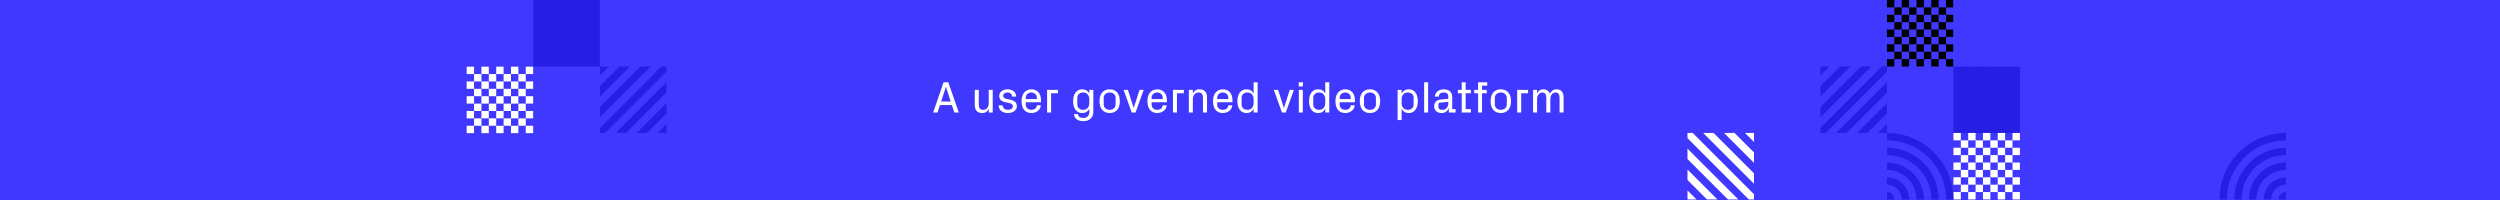
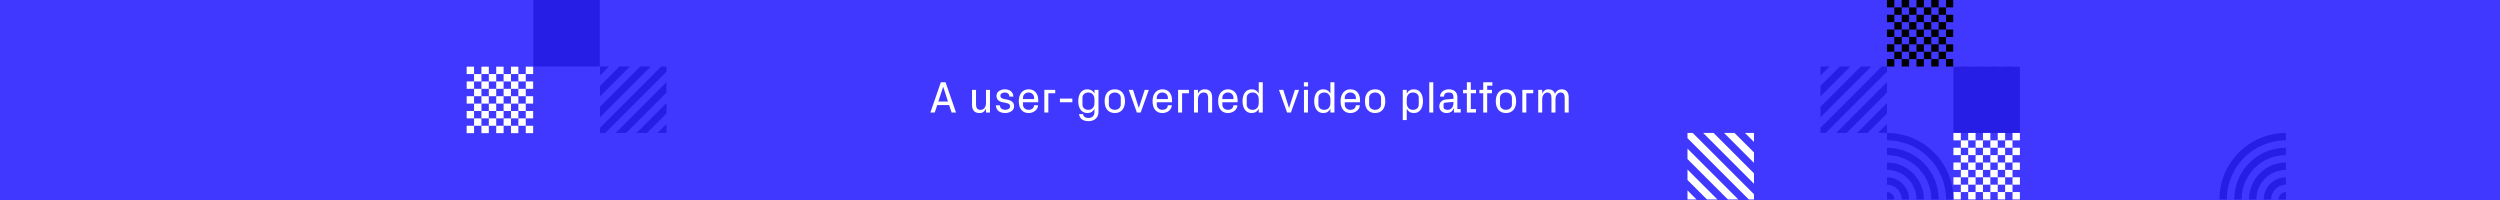
<svg xmlns="http://www.w3.org/2000/svg" width="1800" height="144" viewBox="0 0 1800 144" fill="none">
  <rect width="1800" height="144" fill="white" />
  <rect width="1800" height="144" fill="#4038FF" />
-   <path d="M671.859 81L679.391 59.234H682.781L690.328 81H687.125L685.344 75.625H676.797L675 81H671.859ZM677.594 73.125H684.531L681.141 62.625H681.016L677.594 73.125ZM701.844 75.562V64.688H704.719V75.234C704.719 76.412 704.948 77.349 705.406 78.047C705.865 78.734 706.703 79.078 707.922 79.078C709.141 79.078 710.104 78.625 710.812 77.719C711.531 76.812 711.891 75.646 711.891 74.219V64.688H714.766V81H711.891V78.312C711.443 79.271 710.844 80.026 710.094 80.578C709.344 81.12 708.354 81.391 707.125 81.391C706.375 81.391 705.672 81.281 705.016 81.062C704.37 80.854 703.812 80.516 703.344 80.047C702.875 79.578 702.505 78.974 702.234 78.234C701.974 77.495 701.844 76.604 701.844 75.562ZM719.031 75.844H721.922C721.964 76.927 722.349 77.74 723.078 78.281C723.818 78.812 724.688 79.078 725.688 79.078C726.646 79.078 727.479 78.865 728.188 78.438C728.896 78.01 729.25 77.391 729.25 76.578C729.25 75.922 729.036 75.396 728.609 75C728.182 74.604 727.422 74.302 726.328 74.094L723.641 73.547C722.297 73.266 721.26 72.75 720.531 72C719.812 71.24 719.453 70.219 719.453 68.938C719.453 68.302 719.594 67.703 719.875 67.141C720.167 66.568 720.578 66.073 721.109 65.656C721.651 65.24 722.281 64.912 723 64.672C723.729 64.422 724.542 64.297 725.438 64.297C726.208 64.297 726.958 64.401 727.688 64.609C728.427 64.807 729.083 65.12 729.656 65.547C730.24 65.974 730.703 66.521 731.047 67.188C731.401 67.844 731.589 68.63 731.609 69.547H728.734C728.693 68.463 728.354 67.703 727.719 67.266C727.094 66.818 726.344 66.594 725.469 66.594C724.573 66.594 723.812 66.807 723.188 67.234C722.573 67.662 722.266 68.219 722.266 68.906C722.266 69.542 722.448 70.037 722.812 70.391C723.177 70.745 723.766 71.005 724.578 71.172L727.328 71.75C728.953 72.094 730.156 72.651 730.938 73.422C731.729 74.182 732.125 75.224 732.125 76.547C732.125 77.234 731.969 77.875 731.656 78.469C731.354 79.052 730.911 79.557 730.328 79.984C729.755 80.401 729.073 80.74 728.281 81C727.49 81.26 726.615 81.391 725.656 81.391C724.74 81.391 723.88 81.271 723.078 81.031C722.286 80.802 721.589 80.458 720.984 80C720.391 79.531 719.922 78.953 719.578 78.266C719.234 77.568 719.052 76.76 719.031 75.844ZM735.516 72.844C735.516 71.604 735.667 70.458 735.969 69.406C736.281 68.344 736.74 67.443 737.344 66.703C737.958 65.953 738.698 65.365 739.562 64.938C740.427 64.51 741.422 64.297 742.547 64.297C743.724 64.297 744.75 64.5 745.625 64.906C746.5 65.312 747.224 65.87 747.797 66.578C748.37 67.276 748.802 68.099 749.094 69.047C749.385 69.995 749.531 71.016 749.531 72.109V73.641H738.547V75.375C738.547 75.969 738.656 76.495 738.875 76.953C739.104 77.412 739.411 77.802 739.797 78.125C740.182 78.438 740.615 78.677 741.094 78.844C741.573 79 742.068 79.078 742.578 79.078C743.599 79.078 744.484 78.818 745.234 78.297C745.984 77.776 746.411 76.948 746.516 75.812H749.406C749.344 76.688 749.115 77.469 748.719 78.156C748.323 78.833 747.807 79.412 747.172 79.891C746.547 80.37 745.839 80.74 745.047 81C744.255 81.26 743.422 81.391 742.547 81.391C741.37 81.391 740.339 81.177 739.453 80.75C738.578 80.323 737.844 79.734 737.25 78.984C736.667 78.234 736.229 77.338 735.938 76.297C735.656 75.255 735.516 74.104 735.516 72.844ZM738.547 71.344H746.547V70.438C746.547 69.844 746.438 69.307 746.219 68.828C746.01 68.349 745.719 67.943 745.344 67.609C744.979 67.276 744.552 67.026 744.062 66.859C743.583 66.682 743.078 66.594 742.547 66.594C742.016 66.594 741.51 66.682 741.031 66.859C740.552 67.026 740.125 67.276 739.75 67.609C739.375 67.943 739.078 68.349 738.859 68.828C738.651 69.307 738.547 69.844 738.547 70.438V71.344ZM753.906 81V64.688H761.75V67.172H756.781V81H753.906ZM772.641 72.844C772.641 71.667 772.771 70.557 773.031 69.516C773.302 68.463 773.703 67.557 774.234 66.797C774.766 66.026 775.438 65.417 776.25 64.969C777.062 64.521 778.01 64.297 779.094 64.297C780.312 64.297 781.359 64.557 782.234 65.078C783.109 65.599 783.802 66.354 784.312 67.344V64.688H787.203V80.688C787.203 81.823 787 82.797 786.594 83.609C786.188 84.432 785.651 85.115 784.984 85.656C784.328 86.198 783.578 86.594 782.734 86.844C781.891 87.104 781.031 87.234 780.156 87.234C779.302 87.234 778.484 87.151 777.703 86.984C776.932 86.818 776.229 86.537 775.594 86.141C774.969 85.745 774.448 85.219 774.031 84.562C773.615 83.917 773.344 83.104 773.219 82.125H776.094C776.198 83.062 776.594 83.766 777.281 84.234C777.979 84.703 778.896 84.938 780.031 84.938C780.583 84.938 781.12 84.854 781.641 84.688C782.161 84.531 782.62 84.276 783.016 83.922C783.411 83.578 783.724 83.125 783.953 82.562C784.193 82.01 784.312 81.338 784.312 80.547V78.344C783.802 79.323 783.12 80.078 782.266 80.609C781.411 81.13 780.38 81.391 779.172 81.391C778.068 81.391 777.104 81.167 776.281 80.719C775.469 80.271 774.792 79.662 774.25 78.891C773.708 78.12 773.302 77.219 773.031 76.188C772.771 75.146 772.641 74.031 772.641 72.844ZM775.672 75.375C775.672 75.927 775.776 76.432 775.984 76.891C776.203 77.349 776.5 77.74 776.875 78.062C777.25 78.375 777.688 78.625 778.188 78.812C778.688 78.99 779.24 79.078 779.844 79.078C781.292 79.078 782.396 78.62 783.156 77.703C783.927 76.787 784.312 75.625 784.312 74.219V71.469C784.312 70.062 783.927 68.901 783.156 67.984C782.396 67.057 781.292 66.594 779.844 66.594C779.25 66.594 778.698 66.688 778.188 66.875C777.688 67.052 777.25 67.302 776.875 67.625C776.5 67.948 776.203 68.338 775.984 68.797C775.776 69.255 775.672 69.76 775.672 70.312V75.375ZM791.641 72.844C791.641 71.604 791.786 70.458 792.078 69.406C792.38 68.344 792.833 67.443 793.438 66.703C794.052 65.953 794.818 65.365 795.734 64.938C796.651 64.51 797.729 64.297 798.969 64.297C800.208 64.297 801.286 64.51 802.203 64.938C803.12 65.365 803.88 65.953 804.484 66.703C805.089 67.443 805.542 68.344 805.844 69.406C806.146 70.458 806.297 71.604 806.297 72.844C806.297 74.104 806.146 75.255 805.844 76.297C805.542 77.338 805.089 78.234 804.484 78.984C803.88 79.734 803.115 80.323 802.188 80.75C801.271 81.177 800.198 81.391 798.969 81.391C797.729 81.391 796.651 81.177 795.734 80.75C794.818 80.323 794.052 79.734 793.438 78.984C792.833 78.234 792.38 77.338 792.078 76.297C791.786 75.255 791.641 74.104 791.641 72.844ZM794.672 75.375C794.672 75.927 794.786 76.432 795.016 76.891C795.255 77.349 795.568 77.74 795.953 78.062C796.339 78.375 796.792 78.625 797.312 78.812C797.833 78.99 798.385 79.078 798.969 79.078C799.542 79.078 800.089 78.99 800.609 78.812C801.13 78.625 801.583 78.375 801.969 78.062C802.354 77.74 802.661 77.349 802.891 76.891C803.13 76.432 803.25 75.927 803.25 75.375V70.312C803.25 69.76 803.13 69.255 802.891 68.797C802.661 68.338 802.354 67.948 801.969 67.625C801.583 67.302 801.13 67.052 800.609 66.875C800.089 66.688 799.542 66.594 798.969 66.594C798.396 66.594 797.844 66.688 797.312 66.875C796.792 67.052 796.339 67.302 795.953 67.625C795.568 67.948 795.255 68.338 795.016 68.797C794.786 69.255 794.672 69.76 794.672 70.312V75.375ZM808.984 64.688H812.094L816.188 77.578H816.312L820.484 64.688H823.453L817.594 81H814.844L808.984 64.688ZM826.141 72.844C826.141 71.604 826.292 70.458 826.594 69.406C826.906 68.344 827.365 67.443 827.969 66.703C828.583 65.953 829.323 65.365 830.188 64.938C831.052 64.51 832.047 64.297 833.172 64.297C834.349 64.297 835.375 64.5 836.25 64.906C837.125 65.312 837.849 65.87 838.422 66.578C838.995 67.276 839.427 68.099 839.719 69.047C840.01 69.995 840.156 71.016 840.156 72.109V73.641H829.172V75.375C829.172 75.969 829.281 76.495 829.5 76.953C829.729 77.412 830.036 77.802 830.422 78.125C830.807 78.438 831.24 78.677 831.719 78.844C832.198 79 832.693 79.078 833.203 79.078C834.224 79.078 835.109 78.818 835.859 78.297C836.609 77.776 837.036 76.948 837.141 75.812H840.031C839.969 76.688 839.74 77.469 839.344 78.156C838.948 78.833 838.432 79.412 837.797 79.891C837.172 80.37 836.464 80.74 835.672 81C834.88 81.26 834.047 81.391 833.172 81.391C831.995 81.391 830.964 81.177 830.078 80.75C829.203 80.323 828.469 79.734 827.875 78.984C827.292 78.234 826.854 77.338 826.562 76.297C826.281 75.255 826.141 74.104 826.141 72.844ZM829.172 71.344H837.172V70.438C837.172 69.844 837.062 69.307 836.844 68.828C836.635 68.349 836.344 67.943 835.969 67.609C835.604 67.276 835.177 67.026 834.688 66.859C834.208 66.682 833.703 66.594 833.172 66.594C832.641 66.594 832.135 66.682 831.656 66.859C831.177 67.026 830.75 67.276 830.375 67.609C830 67.943 829.703 68.349 829.484 68.828C829.276 69.307 829.172 69.844 829.172 70.438V71.344ZM844.531 81V64.688H852.375V67.172H847.406V81H844.531ZM855.969 81V64.688H858.844V67.375C859.292 66.417 859.906 65.667 860.688 65.125C861.469 64.573 862.479 64.297 863.719 64.297C864.51 64.297 865.229 64.406 865.875 64.625C866.521 64.833 867.078 65.172 867.547 65.641C868.016 66.109 868.38 66.713 868.641 67.453C868.901 68.182 869.031 69.073 869.031 70.125V81H866.141V70.438C866.141 69.24 865.911 68.302 865.453 67.625C864.995 66.938 864.146 66.594 862.906 66.594C862.312 66.594 861.771 66.713 861.281 66.953C860.792 67.182 860.365 67.516 860 67.953C859.635 68.391 859.349 68.912 859.141 69.516C858.943 70.109 858.844 70.76 858.844 71.469V81H855.969ZM873.359 72.844C873.359 71.604 873.51 70.458 873.812 69.406C874.125 68.344 874.583 67.443 875.188 66.703C875.802 65.953 876.542 65.365 877.406 64.938C878.271 64.51 879.266 64.297 880.391 64.297C881.568 64.297 882.594 64.5 883.469 64.906C884.344 65.312 885.068 65.87 885.641 66.578C886.214 67.276 886.646 68.099 886.938 69.047C887.229 69.995 887.375 71.016 887.375 72.109V73.641H876.391V75.375C876.391 75.969 876.5 76.495 876.719 76.953C876.948 77.412 877.255 77.802 877.641 78.125C878.026 78.438 878.458 78.677 878.938 78.844C879.417 79 879.911 79.078 880.422 79.078C881.443 79.078 882.328 78.818 883.078 78.297C883.828 77.776 884.255 76.948 884.359 75.812H887.25C887.188 76.688 886.958 77.469 886.562 78.156C886.167 78.833 885.651 79.412 885.016 79.891C884.391 80.37 883.682 80.74 882.891 81C882.099 81.26 881.266 81.391 880.391 81.391C879.214 81.391 878.182 81.177 877.297 80.75C876.422 80.323 875.688 79.734 875.094 78.984C874.51 78.234 874.073 77.338 873.781 76.297C873.5 75.255 873.359 74.104 873.359 72.844ZM876.391 71.344H884.391V70.438C884.391 69.844 884.281 69.307 884.062 68.828C883.854 68.349 883.562 67.943 883.188 67.609C882.823 67.276 882.396 67.026 881.906 66.859C881.427 66.682 880.922 66.594 880.391 66.594C879.859 66.594 879.354 66.682 878.875 66.859C878.396 67.026 877.969 67.276 877.594 67.609C877.219 67.943 876.922 68.349 876.703 68.828C876.495 69.307 876.391 69.844 876.391 70.438V71.344ZM890.922 72.844C890.922 71.667 891.052 70.557 891.312 69.516C891.583 68.463 891.984 67.557 892.516 66.797C893.047 66.026 893.719 65.417 894.531 64.969C895.344 64.521 896.292 64.297 897.375 64.297C898.594 64.297 899.641 64.557 900.516 65.078C901.391 65.599 902.083 66.354 902.594 67.344V59.234H905.484V81H902.594V78.344C902.083 79.323 901.401 80.078 900.547 80.609C899.693 81.13 898.661 81.391 897.453 81.391C896.349 81.391 895.385 81.167 894.562 80.719C893.75 80.271 893.073 79.662 892.531 78.891C891.99 78.12 891.583 77.219 891.312 76.188C891.052 75.146 890.922 74.031 890.922 72.844ZM893.953 75.375C893.953 75.927 894.057 76.432 894.266 76.891C894.484 77.349 894.781 77.74 895.156 78.062C895.531 78.375 895.969 78.625 896.469 78.812C896.969 78.99 897.521 79.078 898.125 79.078C899.573 79.078 900.677 78.62 901.438 77.703C902.208 76.787 902.594 75.625 902.594 74.219V71.469C902.594 70.062 902.208 68.901 901.438 67.984C900.677 67.057 899.573 66.594 898.125 66.594C897.531 66.594 896.979 66.688 896.469 66.875C895.969 67.052 895.531 67.302 895.156 67.625C894.781 67.948 894.484 68.338 894.266 68.797C894.057 69.255 893.953 69.76 893.953 70.312V75.375ZM917.141 64.688H920.25L924.344 77.578H924.469L928.641 64.688H931.609L925.75 81H923L917.141 64.688ZM935.094 62.25V59.234H938.094V62.25H935.094ZM935.156 81V64.688H938.031V81H935.156ZM942.516 72.844C942.516 71.667 942.646 70.557 942.906 69.516C943.177 68.463 943.578 67.557 944.109 66.797C944.641 66.026 945.312 65.417 946.125 64.969C946.938 64.521 947.885 64.297 948.969 64.297C950.188 64.297 951.234 64.557 952.109 65.078C952.984 65.599 953.677 66.354 954.188 67.344V59.234H957.078V81H954.188V78.344C953.677 79.323 952.995 80.078 952.141 80.609C951.286 81.13 950.255 81.391 949.047 81.391C947.943 81.391 946.979 81.167 946.156 80.719C945.344 80.271 944.667 79.662 944.125 78.891C943.583 78.12 943.177 77.219 942.906 76.188C942.646 75.146 942.516 74.031 942.516 72.844ZM945.547 75.375C945.547 75.927 945.651 76.432 945.859 76.891C946.078 77.349 946.375 77.74 946.75 78.062C947.125 78.375 947.562 78.625 948.062 78.812C948.562 78.99 949.115 79.078 949.719 79.078C951.167 79.078 952.271 78.62 953.031 77.703C953.802 76.787 954.188 75.625 954.188 74.219V71.469C954.188 70.062 953.802 68.901 953.031 67.984C952.271 67.057 951.167 66.594 949.719 66.594C949.125 66.594 948.573 66.688 948.062 66.875C947.562 67.052 947.125 67.302 946.75 67.625C946.375 67.948 946.078 68.338 945.859 68.797C945.651 69.255 945.547 69.76 945.547 70.312V75.375ZM961.516 72.844C961.516 71.604 961.667 70.458 961.969 69.406C962.281 68.344 962.74 67.443 963.344 66.703C963.958 65.953 964.698 65.365 965.562 64.938C966.427 64.51 967.422 64.297 968.547 64.297C969.724 64.297 970.75 64.5 971.625 64.906C972.5 65.312 973.224 65.87 973.797 66.578C974.37 67.276 974.802 68.099 975.094 69.047C975.385 69.995 975.531 71.016 975.531 72.109V73.641H964.547V75.375C964.547 75.969 964.656 76.495 964.875 76.953C965.104 77.412 965.411 77.802 965.797 78.125C966.182 78.438 966.615 78.677 967.094 78.844C967.573 79 968.068 79.078 968.578 79.078C969.599 79.078 970.484 78.818 971.234 78.297C971.984 77.776 972.411 76.948 972.516 75.812H975.406C975.344 76.688 975.115 77.469 974.719 78.156C974.323 78.833 973.807 79.412 973.172 79.891C972.547 80.37 971.839 80.74 971.047 81C970.255 81.26 969.422 81.391 968.547 81.391C967.37 81.391 966.339 81.177 965.453 80.75C964.578 80.323 963.844 79.734 963.25 78.984C962.667 78.234 962.229 77.338 961.938 76.297C961.656 75.255 961.516 74.104 961.516 72.844ZM964.547 71.344H972.547V70.438C972.547 69.844 972.438 69.307 972.219 68.828C972.01 68.349 971.719 67.943 971.344 67.609C970.979 67.276 970.552 67.026 970.062 66.859C969.583 66.682 969.078 66.594 968.547 66.594C968.016 66.594 967.51 66.682 967.031 66.859C966.552 67.026 966.125 67.276 965.75 67.609C965.375 67.943 965.078 68.349 964.859 68.828C964.651 69.307 964.547 69.844 964.547 70.438V71.344ZM979.047 72.844C979.047 71.604 979.193 70.458 979.484 69.406C979.786 68.344 980.24 67.443 980.844 66.703C981.458 65.953 982.224 65.365 983.141 64.938C984.057 64.51 985.135 64.297 986.375 64.297C987.615 64.297 988.693 64.51 989.609 64.938C990.526 65.365 991.286 65.953 991.891 66.703C992.495 67.443 992.948 68.344 993.25 69.406C993.552 70.458 993.703 71.604 993.703 72.844C993.703 74.104 993.552 75.255 993.25 76.297C992.948 77.338 992.495 78.234 991.891 78.984C991.286 79.734 990.521 80.323 989.594 80.75C988.677 81.177 987.604 81.391 986.375 81.391C985.135 81.391 984.057 81.177 983.141 80.75C982.224 80.323 981.458 79.734 980.844 78.984C980.24 78.234 979.786 77.338 979.484 76.297C979.193 75.255 979.047 74.104 979.047 72.844ZM982.078 75.375C982.078 75.927 982.193 76.432 982.422 76.891C982.661 77.349 982.974 77.74 983.359 78.062C983.745 78.375 984.198 78.625 984.719 78.812C985.24 78.99 985.792 79.078 986.375 79.078C986.948 79.078 987.495 78.99 988.016 78.812C988.536 78.625 988.99 78.375 989.375 78.062C989.76 77.74 990.068 77.349 990.297 76.891C990.536 76.432 990.656 75.927 990.656 75.375V70.312C990.656 69.76 990.536 69.255 990.297 68.797C990.068 68.338 989.76 67.948 989.375 67.625C988.99 67.302 988.536 67.052 988.016 66.875C987.495 66.688 986.948 66.594 986.375 66.594C985.802 66.594 985.25 66.688 984.719 66.875C984.198 67.052 983.745 67.302 983.359 67.625C982.974 67.948 982.661 68.338 982.422 68.797C982.193 69.255 982.078 69.76 982.078 70.312V75.375ZM1006.28 86.438V64.688H1009.16V67.344C1009.67 66.365 1010.35 65.615 1011.22 65.094C1012.08 64.562 1013.14 64.297 1014.38 64.297C1015.46 64.297 1016.41 64.521 1017.22 64.969C1018.03 65.417 1018.7 66.026 1019.23 66.797C1019.78 67.557 1020.18 68.463 1020.44 69.516C1020.71 70.557 1020.84 71.667 1020.84 72.844C1020.84 74.042 1020.71 75.156 1020.44 76.188C1020.18 77.219 1019.78 78.12 1019.23 78.891C1018.7 79.662 1018.03 80.271 1017.22 80.719C1016.42 81.167 1015.47 81.391 1014.38 81.391C1013.14 81.391 1012.08 81.13 1011.22 80.609C1010.35 80.078 1009.67 79.323 1009.16 78.344V86.438H1006.28ZM1009.16 74.219C1009.16 75.625 1009.54 76.787 1010.31 77.703C1011.08 78.62 1012.19 79.078 1013.64 79.078C1014.86 79.078 1015.85 78.74 1016.62 78.062C1017.41 77.375 1017.8 76.479 1017.8 75.375V70.312C1017.8 69.208 1017.41 68.312 1016.62 67.625C1015.85 66.938 1014.86 66.594 1013.64 66.594C1012.19 66.594 1011.08 67.057 1010.31 67.984C1009.54 68.901 1009.16 70.062 1009.16 71.469V74.219ZM1025.38 81V59.234H1028.25V81H1025.38ZM1032.59 76.516C1032.59 75.234 1033 74.135 1033.81 73.219C1034.62 72.302 1035.84 71.771 1037.47 71.625L1042.78 71.141V69.828C1042.78 69.193 1042.7 68.667 1042.53 68.25C1042.38 67.833 1042.15 67.505 1041.84 67.266C1041.55 67.016 1041.2 66.844 1040.78 66.75C1040.36 66.646 1039.9 66.594 1039.39 66.594C1038.37 66.594 1037.55 66.823 1036.94 67.281C1036.33 67.74 1036.03 68.495 1036.03 69.547H1033.14C1033.14 68.776 1033.31 68.073 1033.64 67.438C1033.97 66.792 1034.42 66.234 1034.98 65.766C1035.55 65.297 1036.21 64.938 1036.97 64.688C1037.73 64.427 1038.55 64.297 1039.42 64.297C1040.3 64.297 1041.11 64.412 1041.86 64.641C1042.62 64.859 1043.28 65.193 1043.83 65.641C1044.39 66.088 1044.82 66.667 1045.12 67.375C1045.44 68.073 1045.59 68.901 1045.59 69.859V78.531H1048.03V81H1043.16L1043.09 77.984H1042.97C1042.52 79.141 1041.86 80 1040.98 80.562C1040.11 81.115 1039.06 81.391 1037.84 81.391C1037.03 81.391 1036.3 81.266 1035.64 81.016C1034.98 80.766 1034.42 80.396 1033.94 79.906C1033.51 79.479 1033.18 78.969 1032.94 78.375C1032.71 77.781 1032.59 77.162 1032.59 76.516ZM1035.64 76.906C1035.64 77.656 1035.9 78.208 1036.42 78.562C1036.94 78.906 1037.66 79.078 1038.58 79.078C1039.88 79.078 1040.91 78.615 1041.66 77.688C1042.41 76.76 1042.78 75.562 1042.78 74.094V73.359L1036.98 73.891C1036.39 73.932 1036.02 74.088 1035.86 74.359C1035.71 74.63 1035.64 75 1035.64 75.469V76.906ZM1049.69 67.141V64.688H1052.44V59.234H1055.28V64.688H1059.03V67.141H1055.28V78.531H1059.03V81H1052.44V67.141H1049.69ZM1061.47 67.141V64.688H1064.22V59.234H1070.81V61.703H1067.06V64.688H1070.48V67.141H1067.06V81H1064.22V67.141H1061.47ZM1073.27 72.844C1073.27 71.604 1073.41 70.458 1073.7 69.406C1074.01 68.344 1074.46 67.443 1075.06 66.703C1075.68 65.953 1076.44 65.365 1077.36 64.938C1078.28 64.51 1079.35 64.297 1080.59 64.297C1081.83 64.297 1082.91 64.51 1083.83 64.938C1084.74 65.365 1085.51 65.953 1086.11 66.703C1086.71 67.443 1087.17 68.344 1087.47 69.406C1087.77 70.458 1087.92 71.604 1087.92 72.844C1087.92 74.104 1087.77 75.255 1087.47 76.297C1087.17 77.338 1086.71 78.234 1086.11 78.984C1085.51 79.734 1084.74 80.323 1083.81 80.75C1082.9 81.177 1081.82 81.391 1080.59 81.391C1079.35 81.391 1078.28 81.177 1077.36 80.75C1076.44 80.323 1075.68 79.734 1075.06 78.984C1074.46 78.234 1074.01 77.338 1073.7 76.297C1073.41 75.255 1073.27 74.104 1073.27 72.844ZM1076.3 75.375C1076.3 75.927 1076.41 76.432 1076.64 76.891C1076.88 77.349 1077.19 77.74 1077.58 78.062C1077.96 78.375 1078.42 78.625 1078.94 78.812C1079.46 78.99 1080.01 79.078 1080.59 79.078C1081.17 79.078 1081.71 78.99 1082.23 78.812C1082.76 78.625 1083.21 78.375 1083.59 78.062C1083.98 77.74 1084.29 77.349 1084.52 76.891C1084.76 76.432 1084.88 75.927 1084.88 75.375V70.312C1084.88 69.76 1084.76 69.255 1084.52 68.797C1084.29 68.338 1083.98 67.948 1083.59 67.625C1083.21 67.302 1082.76 67.052 1082.23 66.875C1081.71 66.688 1081.17 66.594 1080.59 66.594C1080.02 66.594 1079.47 66.688 1078.94 66.875C1078.42 67.052 1077.96 67.302 1077.58 67.625C1077.19 67.948 1076.88 68.338 1076.64 68.797C1076.41 69.255 1076.3 69.76 1076.3 70.312V75.375ZM1092.38 81V64.688H1100.22V67.172H1095.25V81H1092.38ZM1103.81 81V64.688H1106.69V67.375C1107.05 66.479 1107.61 65.745 1108.38 65.172C1109.14 64.588 1110.09 64.297 1111.23 64.297C1112.32 64.297 1113.28 64.568 1114.11 65.109C1114.94 65.651 1115.54 66.5 1115.91 67.656C1116.25 66.698 1116.83 65.901 1117.66 65.266C1118.48 64.62 1119.49 64.297 1120.7 64.297C1121.41 64.297 1122.07 64.406 1122.69 64.625C1123.31 64.833 1123.85 65.172 1124.31 65.641C1124.77 66.109 1125.12 66.713 1125.38 67.453C1125.64 68.182 1125.77 69.073 1125.77 70.125V81H1122.89V70.438C1122.89 69.24 1122.66 68.302 1122.2 67.625C1121.74 66.938 1120.98 66.594 1119.91 66.594C1119.4 66.594 1118.92 66.713 1118.48 66.953C1118.05 67.182 1117.66 67.516 1117.31 67.953C1116.97 68.391 1116.7 68.912 1116.52 69.516C1116.33 70.109 1116.23 70.76 1116.23 71.469V81H1113.34V70.438C1113.34 69.24 1113.11 68.302 1112.66 67.625C1112.2 66.938 1111.44 66.594 1110.38 66.594C1109.86 66.594 1109.39 66.713 1108.95 66.953C1108.52 67.182 1108.12 67.516 1107.78 67.953C1107.44 68.391 1107.17 68.912 1106.97 69.516C1106.78 70.109 1106.69 70.76 1106.69 71.469V81H1103.81Z" fill="white" />
+   <path d="M669.875 81L677.406 59.234H680.797L688.344 81H685.141L683.359 75.625H674.812L673.016 81H669.875ZM675.609 73.125H682.547L679.156 62.625H679.031L675.609 73.125ZM699.859 75.562V64.688H702.734V75.234C702.734 76.412 702.964 77.349 703.422 78.047C703.88 78.734 704.719 79.078 705.938 79.078C707.156 79.078 708.12 78.625 708.828 77.719C709.547 76.812 709.906 75.646 709.906 74.219V64.688H712.781V81H709.906V78.312C709.458 79.271 708.859 80.026 708.109 80.578C707.359 81.12 706.37 81.391 705.141 81.391C704.391 81.391 703.688 81.281 703.031 81.062C702.385 80.854 701.828 80.516 701.359 80.047C700.891 79.578 700.521 78.974 700.25 78.234C699.99 77.495 699.859 76.604 699.859 75.562ZM717.047 75.844H719.938C719.979 76.927 720.365 77.74 721.094 78.281C721.833 78.812 722.703 79.078 723.703 79.078C724.661 79.078 725.495 78.865 726.203 78.438C726.911 78.01 727.266 77.391 727.266 76.578C727.266 75.922 727.052 75.396 726.625 75C726.198 74.604 725.438 74.302 724.344 74.094L721.656 73.547C720.312 73.266 719.276 72.75 718.547 72C717.828 71.24 717.469 70.219 717.469 68.938C717.469 68.302 717.609 67.703 717.891 67.141C718.182 66.568 718.594 66.073 719.125 65.656C719.667 65.24 720.297 64.912 721.016 64.672C721.745 64.422 722.557 64.297 723.453 64.297C724.224 64.297 724.974 64.401 725.703 64.609C726.443 64.807 727.099 65.12 727.672 65.547C728.255 65.974 728.719 66.521 729.062 67.188C729.417 67.844 729.604 68.63 729.625 69.547H726.75C726.708 68.463 726.37 67.703 725.734 67.266C725.109 66.818 724.359 66.594 723.484 66.594C722.589 66.594 721.828 66.807 721.203 67.234C720.589 67.662 720.281 68.219 720.281 68.906C720.281 69.542 720.464 70.037 720.828 70.391C721.193 70.745 721.781 71.005 722.594 71.172L725.344 71.75C726.969 72.094 728.172 72.651 728.953 73.422C729.745 74.182 730.141 75.224 730.141 76.547C730.141 77.234 729.984 77.875 729.672 78.469C729.37 79.052 728.927 79.557 728.344 79.984C727.771 80.401 727.089 80.74 726.297 81C725.505 81.26 724.63 81.391 723.672 81.391C722.755 81.391 721.896 81.271 721.094 81.031C720.302 80.802 719.604 80.458 719 80C718.406 79.531 717.938 78.953 717.594 78.266C717.25 77.568 717.068 76.76 717.047 75.844ZM733.531 72.844C733.531 71.604 733.682 70.458 733.984 69.406C734.297 68.344 734.755 67.443 735.359 66.703C735.974 65.953 736.714 65.365 737.578 64.938C738.443 64.51 739.438 64.297 740.562 64.297C741.74 64.297 742.766 64.5 743.641 64.906C744.516 65.312 745.24 65.87 745.812 66.578C746.385 67.276 746.818 68.099 747.109 69.047C747.401 69.995 747.547 71.016 747.547 72.109V73.641H736.562V75.375C736.562 75.969 736.672 76.495 736.891 76.953C737.12 77.412 737.427 77.802 737.812 78.125C738.198 78.438 738.63 78.677 739.109 78.844C739.589 79 740.083 79.078 740.594 79.078C741.615 79.078 742.5 78.818 743.25 78.297C744 77.776 744.427 76.948 744.531 75.812H747.422C747.359 76.688 747.13 77.469 746.734 78.156C746.339 78.833 745.823 79.412 745.188 79.891C744.562 80.37 743.854 80.74 743.062 81C742.271 81.26 741.438 81.391 740.562 81.391C739.385 81.391 738.354 81.177 737.469 80.75C736.594 80.323 735.859 79.734 735.266 78.984C734.682 78.234 734.245 77.338 733.953 76.297C733.672 75.255 733.531 74.104 733.531 72.844ZM736.562 71.344H744.562V70.438C744.562 69.844 744.453 69.307 744.234 68.828C744.026 68.349 743.734 67.943 743.359 67.609C742.995 67.276 742.568 67.026 742.078 66.859C741.599 66.682 741.094 66.594 740.562 66.594C740.031 66.594 739.526 66.682 739.047 66.859C738.568 67.026 738.141 67.276 737.766 67.609C737.391 67.943 737.094 68.349 736.875 68.828C736.667 69.307 736.562 69.844 736.562 70.438V71.344ZM751.922 81V64.688H759.766V67.172H754.797V81H751.922ZM763.141 73.641V71.016H772.094V73.641H763.141ZM776.344 72.844C776.344 71.667 776.474 70.557 776.734 69.516C777.005 68.463 777.406 67.557 777.938 66.797C778.469 66.026 779.141 65.417 779.953 64.969C780.766 64.521 781.714 64.297 782.797 64.297C784.016 64.297 785.062 64.557 785.938 65.078C786.812 65.599 787.505 66.354 788.016 67.344V64.688H790.906V80.688C790.906 81.823 790.703 82.797 790.297 83.609C789.891 84.432 789.354 85.115 788.688 85.656C788.031 86.198 787.281 86.594 786.438 86.844C785.594 87.104 784.734 87.234 783.859 87.234C783.005 87.234 782.188 87.151 781.406 86.984C780.635 86.818 779.932 86.537 779.297 86.141C778.672 85.745 778.151 85.219 777.734 84.562C777.318 83.917 777.047 83.104 776.922 82.125H779.797C779.901 83.062 780.297 83.766 780.984 84.234C781.682 84.703 782.599 84.938 783.734 84.938C784.286 84.938 784.823 84.854 785.344 84.688C785.865 84.531 786.323 84.276 786.719 83.922C787.115 83.578 787.427 83.125 787.656 82.562C787.896 82.01 788.016 81.338 788.016 80.547V78.344C787.505 79.323 786.823 80.078 785.969 80.609C785.115 81.13 784.083 81.391 782.875 81.391C781.771 81.391 780.807 81.167 779.984 80.719C779.172 80.271 778.495 79.662 777.953 78.891C777.411 78.12 777.005 77.219 776.734 76.188C776.474 75.146 776.344 74.031 776.344 72.844ZM779.375 75.375C779.375 75.927 779.479 76.432 779.688 76.891C779.906 77.349 780.203 77.74 780.578 78.062C780.953 78.375 781.391 78.625 781.891 78.812C782.391 78.99 782.943 79.078 783.547 79.078C784.995 79.078 786.099 78.62 786.859 77.703C787.63 76.787 788.016 75.625 788.016 74.219V71.469C788.016 70.062 787.63 68.901 786.859 67.984C786.099 67.057 784.995 66.594 783.547 66.594C782.953 66.594 782.401 66.688 781.891 66.875C781.391 67.052 780.953 67.302 780.578 67.625C780.203 67.948 779.906 68.338 779.688 68.797C779.479 69.255 779.375 69.76 779.375 70.312V75.375ZM795.344 72.844C795.344 71.604 795.49 70.458 795.781 69.406C796.083 68.344 796.536 67.443 797.141 66.703C797.755 65.953 798.521 65.365 799.438 64.938C800.354 64.51 801.432 64.297 802.672 64.297C803.911 64.297 804.99 64.51 805.906 64.938C806.823 65.365 807.583 65.953 808.188 66.703C808.792 67.443 809.245 68.344 809.547 69.406C809.849 70.458 810 71.604 810 72.844C810 74.104 809.849 75.255 809.547 76.297C809.245 77.338 808.792 78.234 808.188 78.984C807.583 79.734 806.818 80.323 805.891 80.75C804.974 81.177 803.901 81.391 802.672 81.391C801.432 81.391 800.354 81.177 799.438 80.75C798.521 80.323 797.755 79.734 797.141 78.984C796.536 78.234 796.083 77.338 795.781 76.297C795.49 75.255 795.344 74.104 795.344 72.844ZM798.375 75.375C798.375 75.927 798.49 76.432 798.719 76.891C798.958 77.349 799.271 77.74 799.656 78.062C800.042 78.375 800.495 78.625 801.016 78.812C801.536 78.99 802.089 79.078 802.672 79.078C803.245 79.078 803.792 78.99 804.312 78.812C804.833 78.625 805.286 78.375 805.672 78.062C806.057 77.74 806.365 77.349 806.594 76.891C806.833 76.432 806.953 75.927 806.953 75.375V70.312C806.953 69.76 806.833 69.255 806.594 68.797C806.365 68.338 806.057 67.948 805.672 67.625C805.286 67.302 804.833 67.052 804.312 66.875C803.792 66.688 803.245 66.594 802.672 66.594C802.099 66.594 801.547 66.688 801.016 66.875C800.495 67.052 800.042 67.302 799.656 67.625C799.271 67.948 798.958 68.338 798.719 68.797C798.49 69.255 798.375 69.76 798.375 70.312V75.375ZM812.688 64.688H815.797L819.891 77.578H820.016L824.188 64.688H827.156L821.297 81H818.547L812.688 64.688ZM829.844 72.844C829.844 71.604 829.995 70.458 830.297 69.406C830.609 68.344 831.068 67.443 831.672 66.703C832.286 65.953 833.026 65.365 833.891 64.938C834.755 64.51 835.75 64.297 836.875 64.297C838.052 64.297 839.078 64.5 839.953 64.906C840.828 65.312 841.552 65.87 842.125 66.578C842.698 67.276 843.13 68.099 843.422 69.047C843.714 69.995 843.859 71.016 843.859 72.109V73.641H832.875V75.375C832.875 75.969 832.984 76.495 833.203 76.953C833.432 77.412 833.74 77.802 834.125 78.125C834.51 78.438 834.943 78.677 835.422 78.844C835.901 79 836.396 79.078 836.906 79.078C837.927 79.078 838.812 78.818 839.562 78.297C840.312 77.776 840.74 76.948 840.844 75.812H843.734C843.672 76.688 843.443 77.469 843.047 78.156C842.651 78.833 842.135 79.412 841.5 79.891C840.875 80.37 840.167 80.74 839.375 81C838.583 81.26 837.75 81.391 836.875 81.391C835.698 81.391 834.667 81.177 833.781 80.75C832.906 80.323 832.172 79.734 831.578 78.984C830.995 78.234 830.557 77.338 830.266 76.297C829.984 75.255 829.844 74.104 829.844 72.844ZM832.875 71.344H840.875V70.438C840.875 69.844 840.766 69.307 840.547 68.828C840.339 68.349 840.047 67.943 839.672 67.609C839.307 67.276 838.88 67.026 838.391 66.859C837.911 66.682 837.406 66.594 836.875 66.594C836.344 66.594 835.839 66.682 835.359 66.859C834.88 67.026 834.453 67.276 834.078 67.609C833.703 67.943 833.406 68.349 833.188 68.828C832.979 69.307 832.875 69.844 832.875 70.438V71.344ZM848.234 81V64.688H856.078V67.172H851.109V81H848.234ZM859.672 81V64.688H862.547V67.375C862.995 66.417 863.609 65.667 864.391 65.125C865.172 64.573 866.182 64.297 867.422 64.297C868.214 64.297 868.932 64.406 869.578 64.625C870.224 64.833 870.781 65.172 871.25 65.641C871.719 66.109 872.083 66.713 872.344 67.453C872.604 68.182 872.734 69.073 872.734 70.125V81H869.844V70.438C869.844 69.24 869.615 68.302 869.156 67.625C868.698 66.938 867.849 66.594 866.609 66.594C866.016 66.594 865.474 66.713 864.984 66.953C864.495 67.182 864.068 67.516 863.703 67.953C863.339 68.391 863.052 68.912 862.844 69.516C862.646 70.109 862.547 70.76 862.547 71.469V81H859.672ZM877.062 72.844C877.062 71.604 877.214 70.458 877.516 69.406C877.828 68.344 878.286 67.443 878.891 66.703C879.505 65.953 880.245 65.365 881.109 64.938C881.974 64.51 882.969 64.297 884.094 64.297C885.271 64.297 886.297 64.5 887.172 64.906C888.047 65.312 888.771 65.87 889.344 66.578C889.917 67.276 890.349 68.099 890.641 69.047C890.932 69.995 891.078 71.016 891.078 72.109V73.641H880.094V75.375C880.094 75.969 880.203 76.495 880.422 76.953C880.651 77.412 880.958 77.802 881.344 78.125C881.729 78.438 882.161 78.677 882.641 78.844C883.12 79 883.615 79.078 884.125 79.078C885.146 79.078 886.031 78.818 886.781 78.297C887.531 77.776 887.958 76.948 888.062 75.812H890.953C890.891 76.688 890.661 77.469 890.266 78.156C889.87 78.833 889.354 79.412 888.719 79.891C888.094 80.37 887.385 80.74 886.594 81C885.802 81.26 884.969 81.391 884.094 81.391C882.917 81.391 881.885 81.177 881 80.75C880.125 80.323 879.391 79.734 878.797 78.984C878.214 78.234 877.776 77.338 877.484 76.297C877.203 75.255 877.062 74.104 877.062 72.844ZM880.094 71.344H888.094V70.438C888.094 69.844 887.984 69.307 887.766 68.828C887.557 68.349 887.266 67.943 886.891 67.609C886.526 67.276 886.099 67.026 885.609 66.859C885.13 66.682 884.625 66.594 884.094 66.594C883.562 66.594 883.057 66.682 882.578 66.859C882.099 67.026 881.672 67.276 881.297 67.609C880.922 67.943 880.625 68.349 880.406 68.828C880.198 69.307 880.094 69.844 880.094 70.438V71.344ZM894.625 72.844C894.625 71.667 894.755 70.557 895.016 69.516C895.286 68.463 895.688 67.557 896.219 66.797C896.75 66.026 897.422 65.417 898.234 64.969C899.047 64.521 899.995 64.297 901.078 64.297C902.297 64.297 903.344 64.557 904.219 65.078C905.094 65.599 905.786 66.354 906.297 67.344V59.234H909.188V81H906.297V78.344C905.786 79.323 905.104 80.078 904.25 80.609C903.396 81.13 902.365 81.391 901.156 81.391C900.052 81.391 899.089 81.167 898.266 80.719C897.453 80.271 896.776 79.662 896.234 78.891C895.693 78.12 895.286 77.219 895.016 76.188C894.755 75.146 894.625 74.031 894.625 72.844ZM897.656 75.375C897.656 75.927 897.76 76.432 897.969 76.891C898.188 77.349 898.484 77.74 898.859 78.062C899.234 78.375 899.672 78.625 900.172 78.812C900.672 78.99 901.224 79.078 901.828 79.078C903.276 79.078 904.38 78.62 905.141 77.703C905.911 76.787 906.297 75.625 906.297 74.219V71.469C906.297 70.062 905.911 68.901 905.141 67.984C904.38 67.057 903.276 66.594 901.828 66.594C901.234 66.594 900.682 66.688 900.172 66.875C899.672 67.052 899.234 67.302 898.859 67.625C898.484 67.948 898.188 68.338 897.969 68.797C897.76 69.255 897.656 69.76 897.656 70.312V75.375ZM920.844 64.688H923.953L928.047 77.578H928.172L932.344 64.688H935.312L929.453 81H926.703L920.844 64.688ZM938.797 62.25V59.234H941.797V62.25H938.797ZM938.859 81V64.688H941.734V81H938.859ZM946.219 72.844C946.219 71.667 946.349 70.557 946.609 69.516C946.88 68.463 947.281 67.557 947.812 66.797C948.344 66.026 949.016 65.417 949.828 64.969C950.641 64.521 951.589 64.297 952.672 64.297C953.891 64.297 954.938 64.557 955.812 65.078C956.688 65.599 957.38 66.354 957.891 67.344V59.234H960.781V81H957.891V78.344C957.38 79.323 956.698 80.078 955.844 80.609C954.99 81.13 953.958 81.391 952.75 81.391C951.646 81.391 950.682 81.167 949.859 80.719C949.047 80.271 948.37 79.662 947.828 78.891C947.286 78.12 946.88 77.219 946.609 76.188C946.349 75.146 946.219 74.031 946.219 72.844ZM949.25 75.375C949.25 75.927 949.354 76.432 949.562 76.891C949.781 77.349 950.078 77.74 950.453 78.062C950.828 78.375 951.266 78.625 951.766 78.812C952.266 78.99 952.818 79.078 953.422 79.078C954.87 79.078 955.974 78.62 956.734 77.703C957.505 76.787 957.891 75.625 957.891 74.219V71.469C957.891 70.062 957.505 68.901 956.734 67.984C955.974 67.057 954.87 66.594 953.422 66.594C952.828 66.594 952.276 66.688 951.766 66.875C951.266 67.052 950.828 67.302 950.453 67.625C950.078 67.948 949.781 68.338 949.562 68.797C949.354 69.255 949.25 69.76 949.25 70.312V75.375ZM965.219 72.844C965.219 71.604 965.37 70.458 965.672 69.406C965.984 68.344 966.443 67.443 967.047 66.703C967.661 65.953 968.401 65.365 969.266 64.938C970.13 64.51 971.125 64.297 972.25 64.297C973.427 64.297 974.453 64.5 975.328 64.906C976.203 65.312 976.927 65.87 977.5 66.578C978.073 67.276 978.505 68.099 978.797 69.047C979.089 69.995 979.234 71.016 979.234 72.109V73.641H968.25V75.375C968.25 75.969 968.359 76.495 968.578 76.953C968.807 77.412 969.115 77.802 969.5 78.125C969.885 78.438 970.318 78.677 970.797 78.844C971.276 79 971.771 79.078 972.281 79.078C973.302 79.078 974.188 78.818 974.938 78.297C975.688 77.776 976.115 76.948 976.219 75.812H979.109C979.047 76.688 978.818 77.469 978.422 78.156C978.026 78.833 977.51 79.412 976.875 79.891C976.25 80.37 975.542 80.74 974.75 81C973.958 81.26 973.125 81.391 972.25 81.391C971.073 81.391 970.042 81.177 969.156 80.75C968.281 80.323 967.547 79.734 966.953 78.984C966.37 78.234 965.932 77.338 965.641 76.297C965.359 75.255 965.219 74.104 965.219 72.844ZM968.25 71.344H976.25V70.438C976.25 69.844 976.141 69.307 975.922 68.828C975.714 68.349 975.422 67.943 975.047 67.609C974.682 67.276 974.255 67.026 973.766 66.859C973.286 66.682 972.781 66.594 972.25 66.594C971.719 66.594 971.214 66.682 970.734 66.859C970.255 67.026 969.828 67.276 969.453 67.609C969.078 67.943 968.781 68.349 968.562 68.828C968.354 69.307 968.25 69.844 968.25 70.438V71.344ZM982.75 72.844C982.75 71.604 982.896 70.458 983.188 69.406C983.49 68.344 983.943 67.443 984.547 66.703C985.161 65.953 985.927 65.365 986.844 64.938C987.76 64.51 988.839 64.297 990.078 64.297C991.318 64.297 992.396 64.51 993.312 64.938C994.229 65.365 994.99 65.953 995.594 66.703C996.198 67.443 996.651 68.344 996.953 69.406C997.255 70.458 997.406 71.604 997.406 72.844C997.406 74.104 997.255 75.255 996.953 76.297C996.651 77.338 996.198 78.234 995.594 78.984C994.99 79.734 994.224 80.323 993.297 80.75C992.38 81.177 991.307 81.391 990.078 81.391C988.839 81.391 987.76 81.177 986.844 80.75C985.927 80.323 985.161 79.734 984.547 78.984C983.943 78.234 983.49 77.338 983.188 76.297C982.896 75.255 982.75 74.104 982.75 72.844ZM985.781 75.375C985.781 75.927 985.896 76.432 986.125 76.891C986.365 77.349 986.677 77.74 987.062 78.062C987.448 78.375 987.901 78.625 988.422 78.812C988.943 78.99 989.495 79.078 990.078 79.078C990.651 79.078 991.198 78.99 991.719 78.812C992.24 78.625 992.693 78.375 993.078 78.062C993.464 77.74 993.771 77.349 994 76.891C994.24 76.432 994.359 75.927 994.359 75.375V70.312C994.359 69.76 994.24 69.255 994 68.797C993.771 68.338 993.464 67.948 993.078 67.625C992.693 67.302 992.24 67.052 991.719 66.875C991.198 66.688 990.651 66.594 990.078 66.594C989.505 66.594 988.953 66.688 988.422 66.875C987.901 67.052 987.448 67.302 987.062 67.625C986.677 67.948 986.365 68.338 986.125 68.797C985.896 69.255 985.781 69.76 985.781 70.312V75.375ZM1009.98 86.438V64.688H1012.86V67.344C1013.37 66.365 1014.06 65.615 1014.92 65.094C1015.79 64.562 1016.84 64.297 1018.08 64.297C1019.16 64.297 1020.11 64.521 1020.92 64.969C1021.73 65.417 1022.41 66.026 1022.94 66.797C1023.48 67.557 1023.88 68.463 1024.14 69.516C1024.41 70.557 1024.55 71.667 1024.55 72.844C1024.55 74.042 1024.41 75.156 1024.14 76.188C1023.88 77.219 1023.48 78.12 1022.94 78.891C1022.41 79.662 1021.73 80.271 1020.92 80.719C1020.12 81.167 1019.17 81.391 1018.08 81.391C1016.84 81.391 1015.79 81.13 1014.92 80.609C1014.06 80.078 1013.37 79.323 1012.86 78.344V86.438H1009.98ZM1012.86 74.219C1012.86 75.625 1013.24 76.787 1014.02 77.703C1014.79 78.62 1015.9 79.078 1017.34 79.078C1018.56 79.078 1019.56 78.74 1020.33 78.062C1021.11 77.375 1021.5 76.479 1021.5 75.375V70.312C1021.5 69.208 1021.11 68.312 1020.33 67.625C1019.56 66.938 1018.56 66.594 1017.34 66.594C1015.9 66.594 1014.79 67.057 1014.02 67.984C1013.24 68.901 1012.86 70.062 1012.86 71.469V74.219ZM1029.08 81V59.234H1031.95V81H1029.08ZM1036.3 76.516C1036.3 75.234 1036.7 74.135 1037.52 73.219C1038.33 72.302 1039.55 71.771 1041.17 71.625L1046.48 71.141V69.828C1046.48 69.193 1046.4 68.667 1046.23 68.25C1046.08 67.833 1045.85 67.505 1045.55 67.266C1045.26 67.016 1044.9 66.844 1044.48 66.75C1044.07 66.646 1043.6 66.594 1043.09 66.594C1042.07 66.594 1041.26 66.823 1040.64 67.281C1040.04 67.74 1039.73 68.495 1039.73 69.547H1036.84C1036.84 68.776 1037.01 68.073 1037.34 67.438C1037.68 66.792 1038.12 66.234 1038.69 65.766C1039.25 65.297 1039.91 64.938 1040.67 64.688C1041.43 64.427 1042.25 64.297 1043.12 64.297C1044 64.297 1044.81 64.412 1045.56 64.641C1046.32 64.859 1046.98 65.193 1047.53 65.641C1048.09 66.088 1048.53 66.667 1048.83 67.375C1049.14 68.073 1049.3 68.901 1049.3 69.859V78.531H1051.73V81H1046.86L1046.8 77.984H1046.67C1046.22 79.141 1045.56 80 1044.69 80.562C1043.81 81.115 1042.77 81.391 1041.55 81.391C1040.73 81.391 1040 81.266 1039.34 81.016C1038.69 80.766 1038.12 80.396 1037.64 79.906C1037.21 79.479 1036.88 78.969 1036.64 78.375C1036.41 77.781 1036.3 77.162 1036.3 76.516ZM1039.34 76.906C1039.34 77.656 1039.6 78.208 1040.12 78.562C1040.65 78.906 1041.36 79.078 1042.28 79.078C1043.58 79.078 1044.61 78.615 1045.36 77.688C1046.11 76.76 1046.48 75.562 1046.48 74.094V73.359L1040.69 73.891C1040.09 73.932 1039.72 74.088 1039.56 74.359C1039.42 74.63 1039.34 75 1039.34 75.469V76.906ZM1053.39 67.141V64.688H1056.14V59.234H1058.98V64.688H1062.73V67.141H1058.98V78.531H1062.73V81H1056.14V67.141H1053.39ZM1065.17 67.141V64.688H1067.92V59.234H1074.52V61.703H1070.77V64.688H1074.19V67.141H1070.77V81H1067.92V67.141H1065.17ZM1076.97 72.844C1076.97 71.604 1077.11 70.458 1077.41 69.406C1077.71 68.344 1078.16 67.443 1078.77 66.703C1079.38 65.953 1080.15 65.365 1081.06 64.938C1081.98 64.51 1083.06 64.297 1084.3 64.297C1085.54 64.297 1086.61 64.51 1087.53 64.938C1088.45 65.365 1089.21 65.953 1089.81 66.703C1090.42 67.443 1090.87 68.344 1091.17 69.406C1091.47 70.458 1091.62 71.604 1091.62 72.844C1091.62 74.104 1091.47 75.255 1091.17 76.297C1090.87 77.338 1090.42 78.234 1089.81 78.984C1089.21 79.734 1088.44 80.323 1087.52 80.75C1086.6 81.177 1085.53 81.391 1084.3 81.391C1083.06 81.391 1081.98 81.177 1081.06 80.75C1080.15 80.323 1079.38 79.734 1078.77 78.984C1078.16 78.234 1077.71 77.338 1077.41 76.297C1077.11 75.255 1076.97 74.104 1076.97 72.844ZM1080 75.375C1080 75.927 1080.11 76.432 1080.34 76.891C1080.58 77.349 1080.9 77.74 1081.28 78.062C1081.67 78.375 1082.12 78.625 1082.64 78.812C1083.16 78.99 1083.71 79.078 1084.3 79.078C1084.87 79.078 1085.42 78.99 1085.94 78.812C1086.46 78.625 1086.91 78.375 1087.3 78.062C1087.68 77.74 1087.99 77.349 1088.22 76.891C1088.46 76.432 1088.58 75.927 1088.58 75.375V70.312C1088.58 69.76 1088.46 69.255 1088.22 68.797C1087.99 68.338 1087.68 67.948 1087.3 67.625C1086.91 67.302 1086.46 67.052 1085.94 66.875C1085.42 66.688 1084.87 66.594 1084.3 66.594C1083.72 66.594 1083.17 66.688 1082.64 66.875C1082.12 67.052 1081.67 67.302 1081.28 67.625C1080.9 67.948 1080.58 68.338 1080.34 68.797C1080.11 69.255 1080 69.76 1080 70.312V75.375ZM1096.08 81V64.688H1103.92V67.172H1098.95V81H1096.08ZM1107.52 81V64.688H1110.39V67.375C1110.76 66.479 1111.32 65.745 1112.08 65.172C1112.84 64.588 1113.79 64.297 1114.94 64.297C1116.02 64.297 1116.98 64.568 1117.81 65.109C1118.65 65.651 1119.24 66.5 1119.61 67.656C1119.95 66.698 1120.54 65.901 1121.36 65.266C1122.18 64.62 1123.2 64.297 1124.41 64.297C1125.11 64.297 1125.78 64.406 1126.39 64.625C1127.02 64.833 1127.56 65.172 1128.02 65.641C1128.47 66.109 1128.83 66.713 1129.08 67.453C1129.34 68.182 1129.47 69.073 1129.47 70.125V81H1126.59V70.438C1126.59 69.24 1126.36 68.302 1125.91 67.625C1125.45 66.938 1124.68 66.594 1123.61 66.594C1123.1 66.594 1122.62 66.713 1122.19 66.953C1121.75 67.182 1121.36 67.516 1121.02 67.953C1120.67 68.391 1120.41 68.912 1120.22 69.516C1120.03 70.109 1119.94 70.76 1119.94 71.469V81H1117.05V70.438C1117.05 69.24 1116.82 68.302 1116.36 67.625C1115.9 66.938 1115.14 66.594 1114.08 66.594C1113.57 66.594 1113.09 66.713 1112.66 66.953C1112.22 67.182 1111.83 67.516 1111.48 67.953C1111.14 68.391 1110.87 68.912 1110.67 69.516C1110.48 70.109 1110.39 70.76 1110.39 71.469V81H1107.52Z" fill="white" />
  <rect x="1406.47" y="47.867" width="47.867" height="47.867" fill="#261EE4" />
  <rect x="384" width="47.867" height="47.867" fill="#261EE4" />
  <path d="M1411.79 95.733H1406.47V101.055H1411.79V95.733Z" fill="white" />
  <path d="M1417.11 101.055H1411.79V106.376H1417.11V101.055Z" fill="white" />
  <path d="M1422.42 95.733H1417.1V101.054H1422.42V95.733Z" fill="white" />
  <path d="M1411.79 106.362H1406.47V111.683H1411.79V106.362Z" fill="white" />
  <path d="M1422.42 106.362H1417.1V111.683H1422.42V106.362Z" fill="white" />
  <path d="M1427.74 101.055H1422.42V106.376H1427.74V101.055Z" fill="white" />
  <path d="M1417.11 111.684H1411.79V117.006H1417.11V111.684Z" fill="white" />
  <path d="M1411.79 117.005H1406.47V122.327H1411.79V117.005Z" fill="white" />
  <path d="M1422.42 117.005H1417.1V122.327H1422.42V117.005Z" fill="white" />
  <path d="M1427.74 111.684H1422.42V117.006H1427.74V111.684Z" fill="white" />
  <path d="M1417.11 122.327H1411.79V127.648H1417.11V122.327Z" fill="white" />
  <path d="M1411.79 127.635H1406.47V132.956H1411.79V127.635Z" fill="white" />
  <path d="M1422.42 127.635H1417.1V132.956H1422.42V127.635Z" fill="white" />
  <path d="M1427.74 122.327H1422.42V127.648H1427.74V122.327Z" fill="white" />
  <path d="M1417.11 132.956H1411.79V138.278H1417.11V132.956Z" fill="white" />
  <path d="M1411.79 138.278H1406.47V143.599H1411.79V138.278Z" fill="white" />
  <path d="M1422.42 138.278H1417.1V143.599H1422.42V138.278Z" fill="white" />
  <path d="M1427.74 132.956H1422.42V138.278H1427.74V132.956Z" fill="white" />
  <path d="M1433.06 95.733H1427.74V101.054H1433.06V95.733Z" fill="white" />
  <path d="M1438.38 101.055H1433.06V106.376H1438.38V101.055Z" fill="white" />
  <path d="M1443.69 95.733H1438.37V101.054H1443.69V95.733Z" fill="white" />
  <path d="M1433.06 106.362H1427.74V111.683H1433.06V106.362Z" fill="white" />
  <path d="M1443.69 106.362H1438.37V111.683H1443.69V106.362Z" fill="white" />
  <path d="M1449.01 101.055H1443.69V106.376H1449.01V101.055Z" fill="white" />
  <path d="M1438.38 111.684H1433.06V117.006H1438.38V111.684Z" fill="white" />
  <path d="M1433.06 117.005H1427.74V122.327H1433.06V117.005Z" fill="white" />
  <path d="M1443.69 117.005H1438.37V122.327H1443.69V117.005Z" fill="white" />
  <path d="M1449.01 111.684H1443.69V117.006H1449.01V111.684Z" fill="white" />
  <path d="M1438.38 122.327H1433.06V127.648H1438.38V122.327Z" fill="white" />
  <path d="M1433.06 127.635H1427.74V132.956H1433.06V127.635Z" fill="white" />
  <path d="M1443.69 127.635H1438.37V132.956H1443.69V127.635Z" fill="white" />
  <path d="M1449.01 122.327H1443.69V127.648H1449.01V122.327Z" fill="white" />
  <path d="M1438.38 132.956H1433.06V138.278H1438.38V132.956Z" fill="white" />
  <path d="M1433.06 138.278H1427.74V143.599H1433.06V138.278Z" fill="white" />
  <path d="M1443.69 138.278H1438.37V143.599H1443.69V138.278Z" fill="white" />
  <path d="M1454.33 95.733H1449.01V101.054H1454.33V95.733Z" fill="white" />
  <path d="M1454.33 106.362H1449.01V111.683H1454.33V106.362Z" fill="white" />
  <path d="M1454.33 117.005H1449.01V122.327H1454.33V117.005Z" fill="white" />
  <path d="M1454.33 127.635H1449.01V132.956H1454.33V127.635Z" fill="white" />
  <path d="M1454.33 138.278H1449.01V143.599H1454.33V138.278Z" fill="white" />
  <path d="M1449.01 132.956H1443.69V138.278H1449.01V132.956Z" fill="white" />
  <path d="M1363.92 0H1358.6V5.322H1363.92V0Z" fill="black" />
  <path d="M1369.24 5.322H1363.92V10.643H1369.24V5.322Z" fill="black" />
  <path d="M1374.55 0H1369.23V5.322H1374.55V0Z" fill="black" />
  <path d="M1363.92 10.629H1358.6V15.95H1363.92V10.629Z" fill="black" />
  <path d="M1374.55 10.629H1369.23V15.95H1374.55V10.629Z" fill="black" />
  <path d="M1379.87 5.322H1374.55V10.643H1379.87V5.322Z" fill="black" />
  <path d="M1369.24 15.951H1363.92V21.273H1369.24V15.951Z" fill="black" />
  <path d="M1363.92 21.273H1358.6V26.594H1363.92V21.273Z" fill="black" />
  <path d="M1374.55 21.273H1369.23V26.594H1374.55V21.273Z" fill="black" />
  <path d="M1379.87 15.951H1374.55V21.273H1379.87V15.951Z" fill="black" />
  <path d="M1369.24 26.594H1363.92V31.915H1369.24V26.594Z" fill="black" />
  <path d="M1363.92 31.902H1358.6V37.223H1363.92V31.902Z" fill="black" />
  <path d="M1374.55 31.902H1369.23V37.223H1374.55V31.902Z" fill="black" />
  <path d="M1379.87 26.594H1374.55V31.915H1379.87V26.594Z" fill="black" />
  <path d="M1369.24 37.224H1363.92V42.545H1369.24V37.224Z" fill="black" />
  <path d="M1363.92 42.545H1358.6V47.867H1363.92V42.545Z" fill="black" />
  <path d="M1374.55 42.545H1369.23V47.867H1374.55V42.545Z" fill="black" />
  <path d="M1379.87 37.224H1374.55V42.545H1379.87V37.224Z" fill="black" />
  <path d="M1385.19 0H1379.87V5.322H1385.19V0Z" fill="black" />
  <path d="M1390.52 5.322H1385.19V10.643H1390.52V5.322Z" fill="black" />
  <path d="M1395.82 0H1390.5V5.322H1395.82V0Z" fill="black" />
  <path d="M1385.19 10.629H1379.87V15.95H1385.19V10.629Z" fill="black" />
  <path d="M1395.82 10.629H1390.5V15.95H1395.82V10.629Z" fill="black" />
  <path d="M1401.15 5.322H1395.82V10.643H1401.15V5.322Z" fill="black" />
  <path d="M1390.52 15.951H1385.19V21.273H1390.52V15.951Z" fill="black" />
  <path d="M1385.19 21.273H1379.87V26.594H1385.19V21.273Z" fill="black" />
  <path d="M1395.82 21.273H1390.5V26.594H1395.82V21.273Z" fill="black" />
  <path d="M1401.15 15.951H1395.82V21.273H1401.15V15.951Z" fill="black" />
  <path d="M1390.52 26.594H1385.19V31.915H1390.52V26.594Z" fill="black" />
  <path d="M1385.19 31.902H1379.87V37.223H1385.19V31.902Z" fill="black" />
  <path d="M1395.82 31.902H1390.5V37.223H1395.82V31.902Z" fill="black" />
  <path d="M1401.15 26.594H1395.82V31.915H1401.15V26.594Z" fill="black" />
  <path d="M1390.52 37.224H1385.19V42.545H1390.52V37.224Z" fill="black" />
  <path d="M1385.19 42.545H1379.87V47.867H1385.19V42.545Z" fill="black" />
  <path d="M1395.82 42.545H1390.5V47.867H1395.82V42.545Z" fill="black" />
  <path d="M1406.47 0H1401.15V5.322H1406.47V0Z" fill="black" />
  <path d="M1406.47 10.629H1401.15V15.95H1406.47V10.629Z" fill="black" />
  <path d="M1406.47 21.273H1401.15V26.594H1406.47V21.273Z" fill="black" />
  <path d="M1406.47 31.902H1401.15V37.223H1406.47V31.902Z" fill="black" />
  <path d="M1406.47 42.545H1401.15V47.867H1406.47V42.545Z" fill="black" />
  <path d="M1401.15 37.224H1395.82V42.545H1401.15V37.224Z" fill="black" />
  <path d="M341.322 48H336V53.322H341.322V48Z" fill="white" />
  <path d="M346.643 53.322H341.322V58.643H346.643V53.322Z" fill="white" />
  <path d="M351.951 48H346.629V53.322H351.951V48Z" fill="white" />
  <path d="M341.322 58.629H336V63.95H341.322V58.629Z" fill="white" />
  <path d="M351.951 58.629H346.629V63.95H351.951V58.629Z" fill="white" />
  <path d="M357.273 53.322H351.951V58.643H357.273V53.322Z" fill="white" />
  <path d="M346.643 63.951H341.322V69.273H346.643V63.951Z" fill="white" />
  <path d="M341.322 69.272H336V74.594H341.322V69.272Z" fill="white" />
  <path d="M351.951 69.272H346.629V74.594H351.951V69.272Z" fill="white" />
  <path d="M357.273 63.951H351.951V69.273H357.273V63.951Z" fill="white" />
  <path d="M346.643 74.594H341.322V79.915H346.643V74.594Z" fill="white" />
  <path d="M341.322 79.902H336V85.223H341.322V79.902Z" fill="white" />
  <path d="M351.951 79.902H346.629V85.223H351.951V79.902Z" fill="white" />
  <path d="M357.273 74.594H351.951V79.915H357.273V74.594Z" fill="white" />
  <path d="M346.643 85.224H341.322V90.545H346.643V85.224Z" fill="white" />
  <path d="M341.322 90.545H336V95.867H341.322V90.545Z" fill="white" />
  <path d="M351.951 90.545H346.629V95.867H351.951V90.545Z" fill="white" />
  <path d="M357.273 85.224H351.951V90.545H357.273V85.224Z" fill="white" />
  <path d="M362.594 48H357.273V53.322H362.594V48Z" fill="white" />
  <path d="M367.916 53.322H362.594V58.643H367.916V53.322Z" fill="white" />
  <path d="M373.224 48H367.902V53.322H373.224V48Z" fill="white" />
  <path d="M362.594 58.629H357.273V63.95H362.594V58.629Z" fill="white" />
  <path d="M373.224 58.629H367.902V63.95H373.224V58.629Z" fill="white" />
  <path d="M378.545 53.322H373.224V58.643H378.545V53.322Z" fill="white" />
  <path d="M367.916 63.951H362.594V69.273H367.916V63.951Z" fill="white" />
  <path d="M362.594 69.272H357.273V74.594H362.594V69.272Z" fill="white" />
  <path d="M373.224 69.272H367.902V74.594H373.224V69.272Z" fill="white" />
  <path d="M378.545 63.951H373.224V69.273H378.545V63.951Z" fill="white" />
  <path d="M367.916 74.594H362.594V79.915H367.916V74.594Z" fill="white" />
  <path d="M362.594 79.902H357.273V85.223H362.594V79.902Z" fill="white" />
  <path d="M373.224 79.902H367.902V85.223H373.224V79.902Z" fill="white" />
  <path d="M378.545 74.594H373.224V79.915H378.545V74.594Z" fill="white" />
  <path d="M367.916 85.224H362.594V90.545H367.916V85.224Z" fill="white" />
  <path d="M362.594 90.545H357.273V95.867H362.594V90.545Z" fill="white" />
  <path d="M373.224 90.545H367.902V95.867H373.224V90.545Z" fill="white" />
  <path d="M383.867 48H378.545V53.322H383.867V48Z" fill="white" />
  <path d="M383.867 58.629H378.545V63.95H383.867V58.629Z" fill="white" />
  <path d="M383.867 69.272H378.545V74.594H383.867V69.272Z" fill="white" />
  <path d="M383.867 79.902H378.545V85.223H383.867V79.902Z" fill="white" />
  <path d="M383.867 90.545H378.545V95.867H383.867V90.545Z" fill="white" />
  <path d="M378.545 85.224H373.224V90.545H378.545V85.224Z" fill="white" />
  <rect x="1417.1" width="5.319" height="47.867" fill="#4038FF" />
  <rect x="1427.74" width="5.319" height="47.867" fill="#4038FF" />
  <rect x="1438.38" width="5.319" height="47.867" fill="#4038FF" />
  <rect x="1449.01" width="5.319" height="47.867" fill="#4038FF" />
  <rect x="1406.47" width="5.322" height="47.867" fill="#4038FF" />
  <path fill-rule="evenodd" clip-rule="evenodd" d="M1358.6 101.052V95.733C1385.04 95.733 1406.47 117.164 1406.47 143.6H1401.15C1401.15 120.101 1382.1 101.052 1358.6 101.052ZM1358.6 111.689V106.371C1379.16 106.371 1395.83 123.039 1395.83 143.6H1390.51C1390.51 125.976 1376.22 111.689 1358.6 111.689ZM1358.6 117.007V122.326C1370.35 122.326 1379.87 131.85 1379.87 143.6L1385.19 143.6C1385.19 128.913 1373.29 117.007 1358.6 117.007ZM1358.6 132.963V127.644C1367.41 127.644 1374.56 134.788 1374.56 143.6H1369.24C1369.24 137.725 1364.47 132.963 1358.6 132.963ZM1358.6 143.6V138.281C1361.54 138.281 1363.92 140.663 1363.92 143.6H1358.6Z" fill="#261EE4" />
  <path fill-rule="evenodd" clip-rule="evenodd" d="M1603.32 143.6L1598 143.6C1598 117.164 1619.43 95.733 1645.87 95.733L1645.87 101.052C1622.37 101.052 1603.32 120.101 1603.32 143.6ZM1613.96 143.6L1608.64 143.6C1608.64 123.039 1625.31 106.37 1645.87 106.37L1645.87 111.689C1628.24 111.689 1613.96 125.976 1613.96 143.6ZM1619.27 143.6L1624.59 143.6C1624.59 131.851 1634.12 122.326 1645.87 122.326L1645.87 117.007C1631.18 117.007 1619.27 128.913 1619.27 143.6ZM1635.23 143.6L1629.91 143.6C1629.91 134.788 1637.05 127.644 1645.87 127.644L1645.87 132.963C1639.99 132.963 1635.23 137.725 1635.23 143.6ZM1645.87 143.6L1640.55 143.6C1640.55 140.663 1642.93 138.281 1645.87 138.281L1645.87 143.6Z" fill="#261EE4" />
  <path d="M1310.73 143.6L1358.6 143.6L1358.6 95.733C1332.16 95.733 1310.73 117.164 1310.73 143.6Z" fill="#4038FF" />
  <path d="M1314.48 95.733H1310.73V91.984L1354.85 47.867H1358.6V51.616L1314.48 95.733ZM1347.32 47.867H1339.8L1310.73 76.932V84.458L1347.32 47.867ZM1332.27 47.867H1324.75L1310.73 61.881V69.407L1332.27 47.867ZM1310.73 47.867V54.355L1317.22 47.867H1310.73ZM1358.6 66.668V59.142L1322.01 95.733H1329.53L1358.6 66.668ZM1358.6 81.719V74.193L1337.06 95.733H1344.59L1358.6 81.719ZM1358.6 89.245L1352.11 95.733H1358.6V89.245Z" fill="#261EE4" />
  <path d="M435.75 95.733H432V91.984L476.117 47.867H479.867V51.616L435.75 95.733ZM468.591 47.867H461.066L432 76.932V84.458L468.591 47.867ZM453.54 47.867H446.014L432 61.881V69.407L453.54 47.867ZM432 47.867V54.355L438.489 47.867H432ZM479.867 66.668V59.142L443.275 95.733H450.801L479.867 66.668ZM479.867 81.719V74.193L458.327 95.733H465.852L479.867 81.719ZM479.867 89.245L473.378 95.733H479.867V89.245Z" fill="#261EE4" />
  <path d="M1215 99.483L1215 95.733L1218.75 95.733L1262.87 139.851L1262.87 143.6L1259.12 143.6L1215 99.483ZM1262.87 132.325L1262.87 124.799L1233.8 95.733L1226.28 95.733L1262.87 132.325ZM1262.87 117.273L1262.87 109.748L1248.85 95.733L1241.33 95.733L1262.87 117.273ZM1262.87 95.733L1256.38 95.733L1262.87 102.222L1262.87 95.733ZM1244.07 143.6L1251.59 143.6L1215 107.009L1215 114.534L1244.07 143.6ZM1229.01 143.6L1236.54 143.6L1215 122.06L1215 129.586L1229.01 143.6ZM1221.49 143.6L1215 137.111L1215 143.6L1221.49 143.6Z" fill="white" />
</svg>
